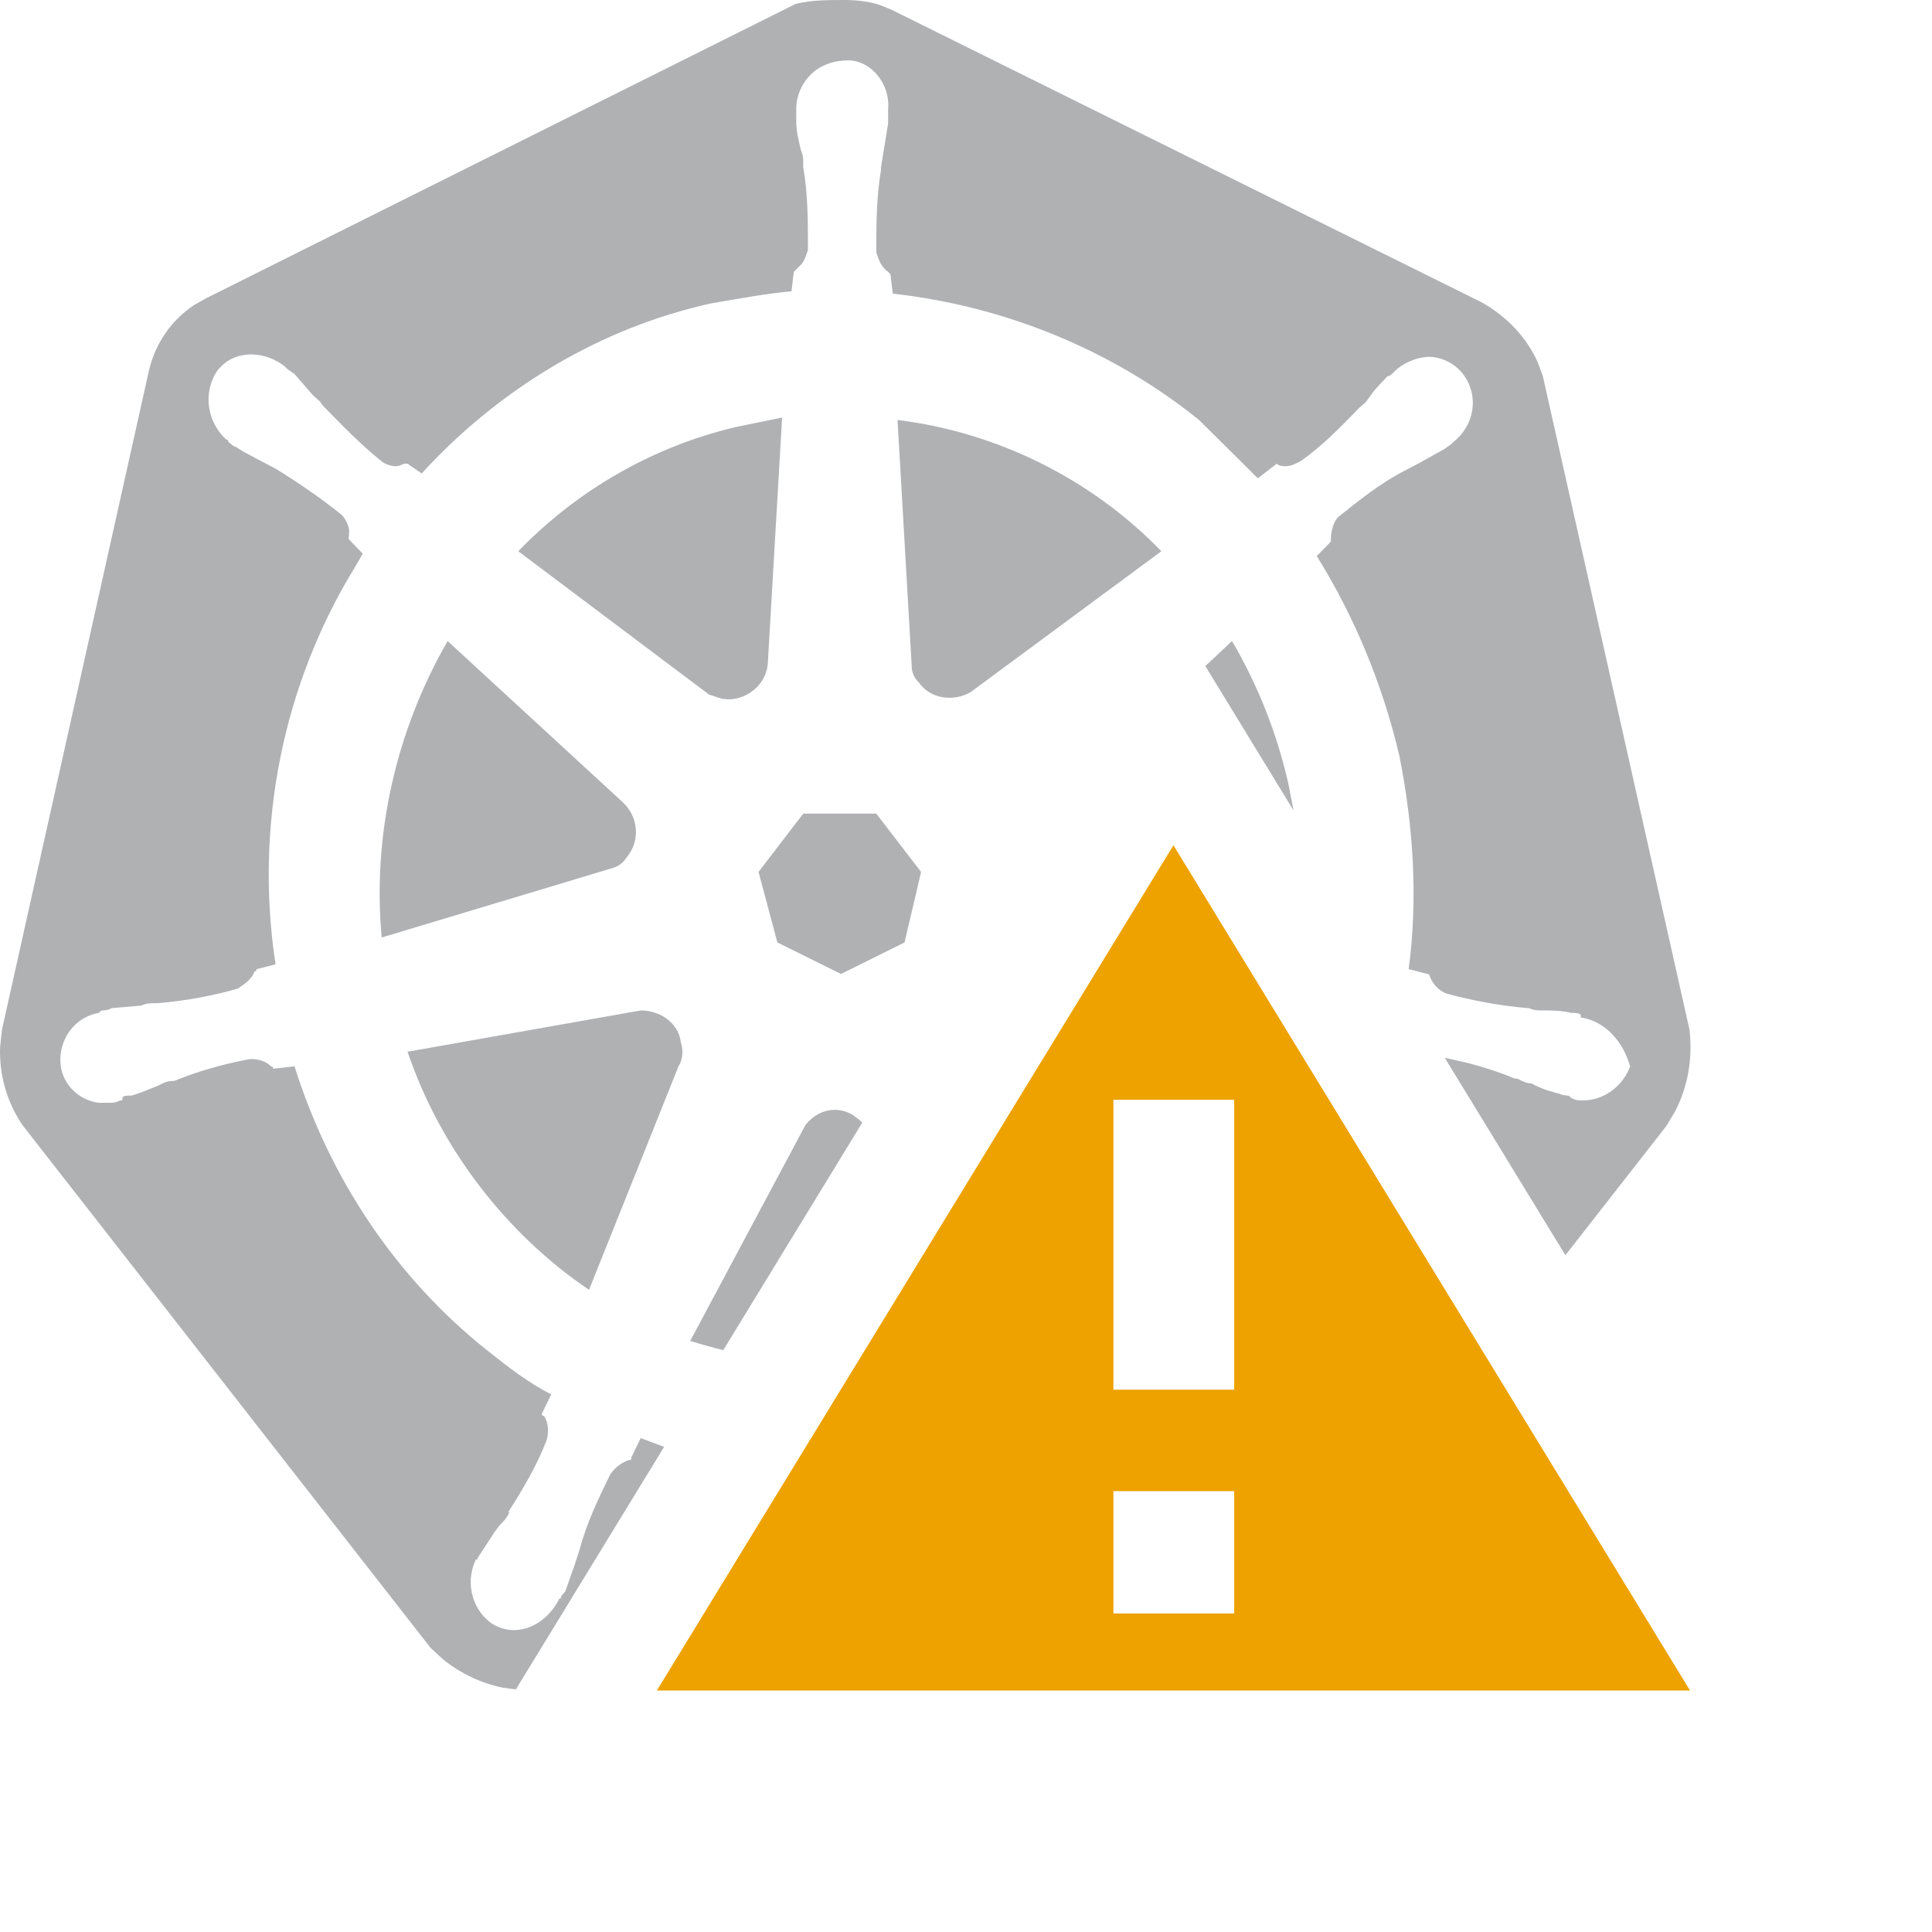
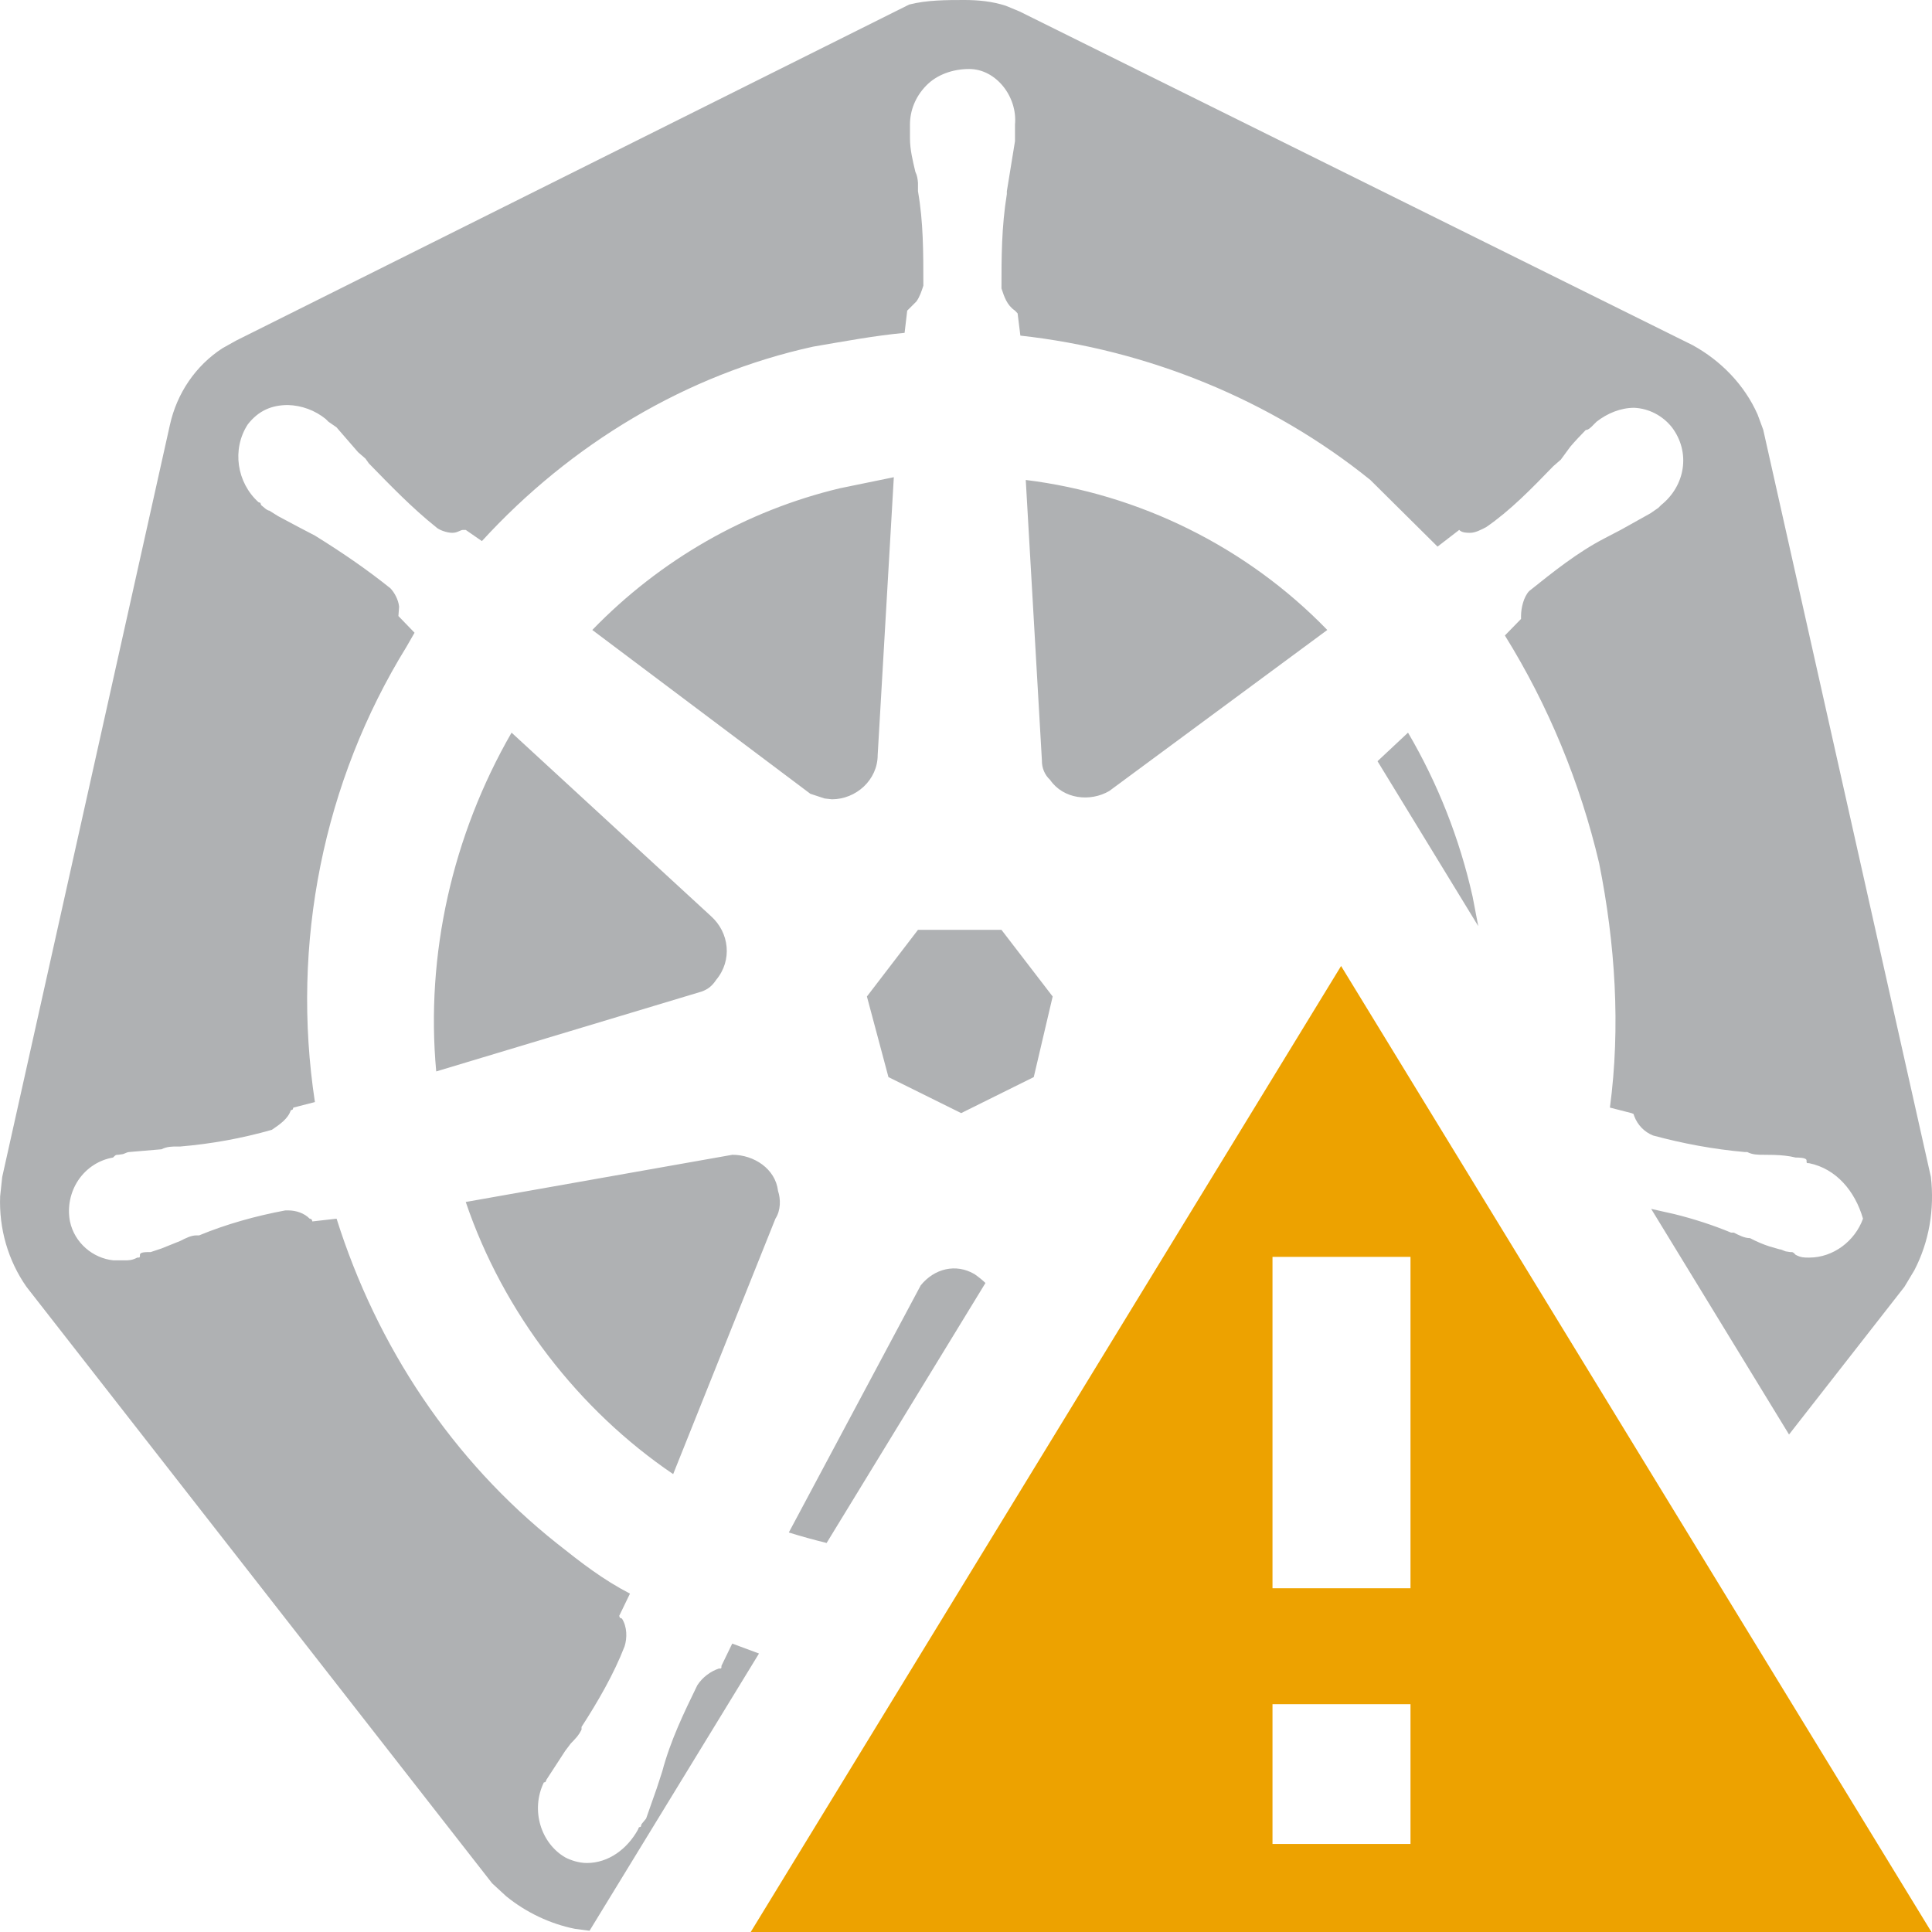
- <svg xmlns="http://www.w3.org/2000/svg" width="16px" height="16px" viewBox="0 0 16 16" version="1.1">
+ <svg xmlns="http://www.w3.org/2000/svg" width="16px" height="16px" viewBox="0 0 14 14" version="1.1">
  <g id="Icon" stroke="none" stroke-width="1" fill="none" fill-rule="evenodd">
    <g id="IDEA" transform="translate(-83, -178)">
      <g id="cluster_warning备份-2" transform="translate(83, 178)">
        <path d="M6.988,0 C7.084,0 7.189,0.009 7.289,0.042 L7.388,0.083 L12.265,2.501 C12.471,2.614 12.641,2.789 12.736,3.003 L12.777,3.114 L13.992,8.529 C14.019,8.764 13.979,8.999 13.872,9.205 L13.8,9.325 L12.964,10.395 L11.965,8.76 L12.134,8.798 C12.275,8.833 12.414,8.878 12.544,8.932 L12.564,8.932 C12.603,8.952 12.642,8.972 12.681,8.972 C12.733,8.999 12.776,9.017 12.822,9.032 L12.895,9.053 C12.908,9.053 12.921,9.062 12.94,9.068 L12.973,9.073 C12.993,9.073 12.993,9.073 13.012,9.093 C13.051,9.113 13.071,9.113 13.11,9.113 C13.286,9.113 13.442,8.992 13.5,8.831 C13.442,8.63 13.305,8.469 13.11,8.429 C13.091,8.429 13.091,8.429 13.091,8.409 C13.091,8.388 13.032,8.388 13.012,8.388 C12.96,8.375 12.908,8.371 12.856,8.369 L12.778,8.368 C12.739,8.368 12.7,8.368 12.661,8.348 L12.642,8.348 C12.418,8.328 12.196,8.287 11.978,8.228 C11.916,8.203 11.866,8.152 11.842,8.087 L11.837,8.072 L11.822,8.066 L11.666,8.026 C11.744,7.443 11.705,6.839 11.588,6.255 C11.45,5.67 11.22,5.112 10.905,4.605 L11.022,4.485 L11.022,4.464 C11.022,4.404 11.042,4.324 11.081,4.283 C11.256,4.143 11.432,4.002 11.627,3.901 L11.744,3.84 L11.959,3.72 L12.017,3.68 L12.037,3.66 C12.213,3.519 12.252,3.277 12.115,3.096 C12.047,3.011 11.948,2.96 11.842,2.955 C11.744,2.955 11.647,2.995 11.569,3.056 L11.549,3.076 C11.53,3.096 11.51,3.116 11.491,3.116 C11.452,3.156 11.413,3.197 11.379,3.237 L11.31,3.331 L11.256,3.378 C11.1,3.539 10.944,3.7 10.769,3.82 C10.73,3.84 10.691,3.861 10.652,3.861 C10.632,3.861 10.593,3.861 10.574,3.84 L10.417,3.961 L9.93,3.478 C9.208,2.895 8.311,2.533 7.394,2.432 L7.374,2.271 L7.355,2.251 C7.296,2.211 7.277,2.15 7.257,2.09 C7.257,1.868 7.257,1.647 7.296,1.406 L7.296,1.386 L7.355,1.023 L7.355,0.903 C7.374,0.701 7.218,0.5 7.023,0.5 C6.906,0.5 6.789,0.54 6.711,0.621 C6.633,0.701 6.594,0.802 6.594,0.902 L6.594,1.003 C6.594,1.084 6.614,1.164 6.633,1.245 C6.646,1.271 6.65,1.298 6.652,1.325 L6.652,1.386 C6.691,1.607 6.691,1.828 6.691,2.07 C6.678,2.11 6.665,2.15 6.641,2.184 L6.574,2.251 L6.555,2.412 C6.34,2.432 6.126,2.472 5.892,2.512 C4.975,2.713 4.136,3.217 3.492,3.921 L3.375,3.84 L3.355,3.84 C3.336,3.84 3.316,3.861 3.277,3.861 C3.238,3.861 3.18,3.84 3.16,3.82 C2.985,3.68 2.829,3.518 2.673,3.358 L2.648,3.323 L2.595,3.277 L2.438,3.096 L2.38,3.056 L2.36,3.036 C2.282,2.973 2.186,2.938 2.087,2.935 C1.97,2.935 1.873,2.975 1.795,3.076 C1.678,3.257 1.717,3.498 1.873,3.639 L1.887,3.644 L1.892,3.66 L1.927,3.689 C1.936,3.695 1.944,3.7 1.951,3.7 L2.015,3.74 L2.165,3.82 L2.282,3.881 C2.477,4.002 2.653,4.122 2.829,4.263 C2.858,4.293 2.887,4.346 2.892,4.396 L2.887,4.464 L3.004,4.585 L2.946,4.686 C2.342,5.665 2.107,6.839 2.282,7.986 L2.126,8.026 L2.121,8.04 L2.107,8.046 C2.087,8.107 2.029,8.147 1.97,8.187 C1.753,8.249 1.531,8.289 1.307,8.308 L1.287,8.308 C1.248,8.308 1.209,8.308 1.171,8.328 L0.936,8.348 C0.923,8.348 0.91,8.357 0.891,8.363 L0.858,8.368 C0.839,8.368 0.839,8.368 0.819,8.388 C0.718,8.405 0.627,8.464 0.568,8.551 C0.509,8.639 0.487,8.747 0.507,8.851 C0.54,9.007 0.674,9.118 0.822,9.133 L0.897,9.133 C0.936,9.133 0.956,9.133 0.995,9.113 C1.014,9.113 1.014,9.113 1.014,9.093 C1.014,9.073 1.053,9.073 1.092,9.073 L1.17,9.047 L1.307,8.992 C1.346,8.972 1.385,8.952 1.424,8.952 L1.443,8.952 C1.639,8.871 1.853,8.811 2.068,8.771 L2.087,8.771 C2.146,8.771 2.205,8.791 2.244,8.831 C2.263,8.831 2.263,8.851 2.263,8.851 L2.439,8.831 C2.731,9.757 3.277,10.582 4.038,11.186 C4.214,11.326 4.37,11.447 4.565,11.548 L4.487,11.709 L4.492,11.723 L4.507,11.729 C4.545,11.789 4.545,11.87 4.526,11.93 C4.448,12.132 4.331,12.333 4.214,12.514 L4.214,12.534 C4.194,12.574 4.175,12.594 4.136,12.634 L4.096,12.687 L3.96,12.896 L3.954,12.911 C3.952,12.914 3.947,12.916 3.941,12.916 C3.843,13.118 3.921,13.359 4.097,13.46 C4.136,13.48 4.194,13.5 4.253,13.5 C4.409,13.5 4.545,13.399 4.623,13.258 L4.629,13.243 C4.632,13.24 4.637,13.238 4.643,13.238 L4.649,13.218 L4.682,13.178 L4.76,12.956 L4.799,12.836 C4.858,12.614 4.955,12.413 5.053,12.212 C5.092,12.152 5.15,12.111 5.209,12.091 C5.228,12.091 5.228,12.091 5.228,12.071 L5.306,11.91 L5.5,11.982 L4.272,13.991 L4.166,13.977 C3.986,13.941 3.812,13.858 3.668,13.741 L3.566,13.647 L0.192,9.325 C0.058,9.134 -0.008,8.902 0.001,8.669 L0.016,8.529 L1.231,3.08 C1.282,2.848 1.419,2.649 1.611,2.524 L1.711,2.468 L6.588,0.033 C6.716,0 6.86,0 6.988,0 Z M7.062,9.233 C7.092,9.254 7.117,9.274 7.141,9.297 L5.99,11.181 C5.897,11.158 5.806,11.133 5.716,11.105 L6.672,9.314 C6.77,9.193 6.926,9.153 7.062,9.233 Z M5.307,8.368 C5.463,8.368 5.619,8.469 5.638,8.63 C5.658,8.69 5.658,8.771 5.619,8.831 L4.878,10.682 C4.195,10.219 3.648,9.515 3.375,8.71 L5.307,8.368 Z M7.257,6.738 L7.628,7.221 L7.491,7.805 L6.965,8.066 L6.438,7.805 L6.282,7.221 L6.652,6.738 L7.257,6.738 Z M3.707,5.309 L5.15,6.637 C5.287,6.758 5.307,6.96 5.19,7.1 C5.16,7.145 5.131,7.168 5.085,7.185 L3.161,7.764 C3.083,6.919 3.278,6.054 3.707,5.309 Z M10.203,5.309 C10.419,5.677 10.577,6.078 10.671,6.497 L10.712,6.711 L9.982,5.516 L10.203,5.309 Z M6.477,3.458 L6.36,5.471 C6.36,5.651 6.204,5.792 6.028,5.792 L5.975,5.786 L5.872,5.752 L4.292,4.565 C4.786,4.055 5.408,3.7 6.087,3.538 L6.477,3.458 Z M7.433,3.478 C8.252,3.579 9.033,3.961 9.618,4.565 L8.038,5.732 C7.901,5.812 7.706,5.792 7.609,5.651 C7.57,5.615 7.549,5.564 7.55,5.51 L7.433,3.478 Z" id="形状" fill="#AFB1B3" fill-rule="nonzero" />
        <path d="M9.718,7 L13.996,14 L5.44,14 L9.718,7 Z M10.221,12.349 L9.221,12.349 L9.221,13.362 L10.221,13.362 L10.221,12.349 Z M10.221,9.108 L9.221,9.108 L9.221,11.509 L10.221,11.509 L10.221,9.108 Z" id="形状结合" fill="#EDA200" />
      </g>
    </g>
  </g>
</svg>
